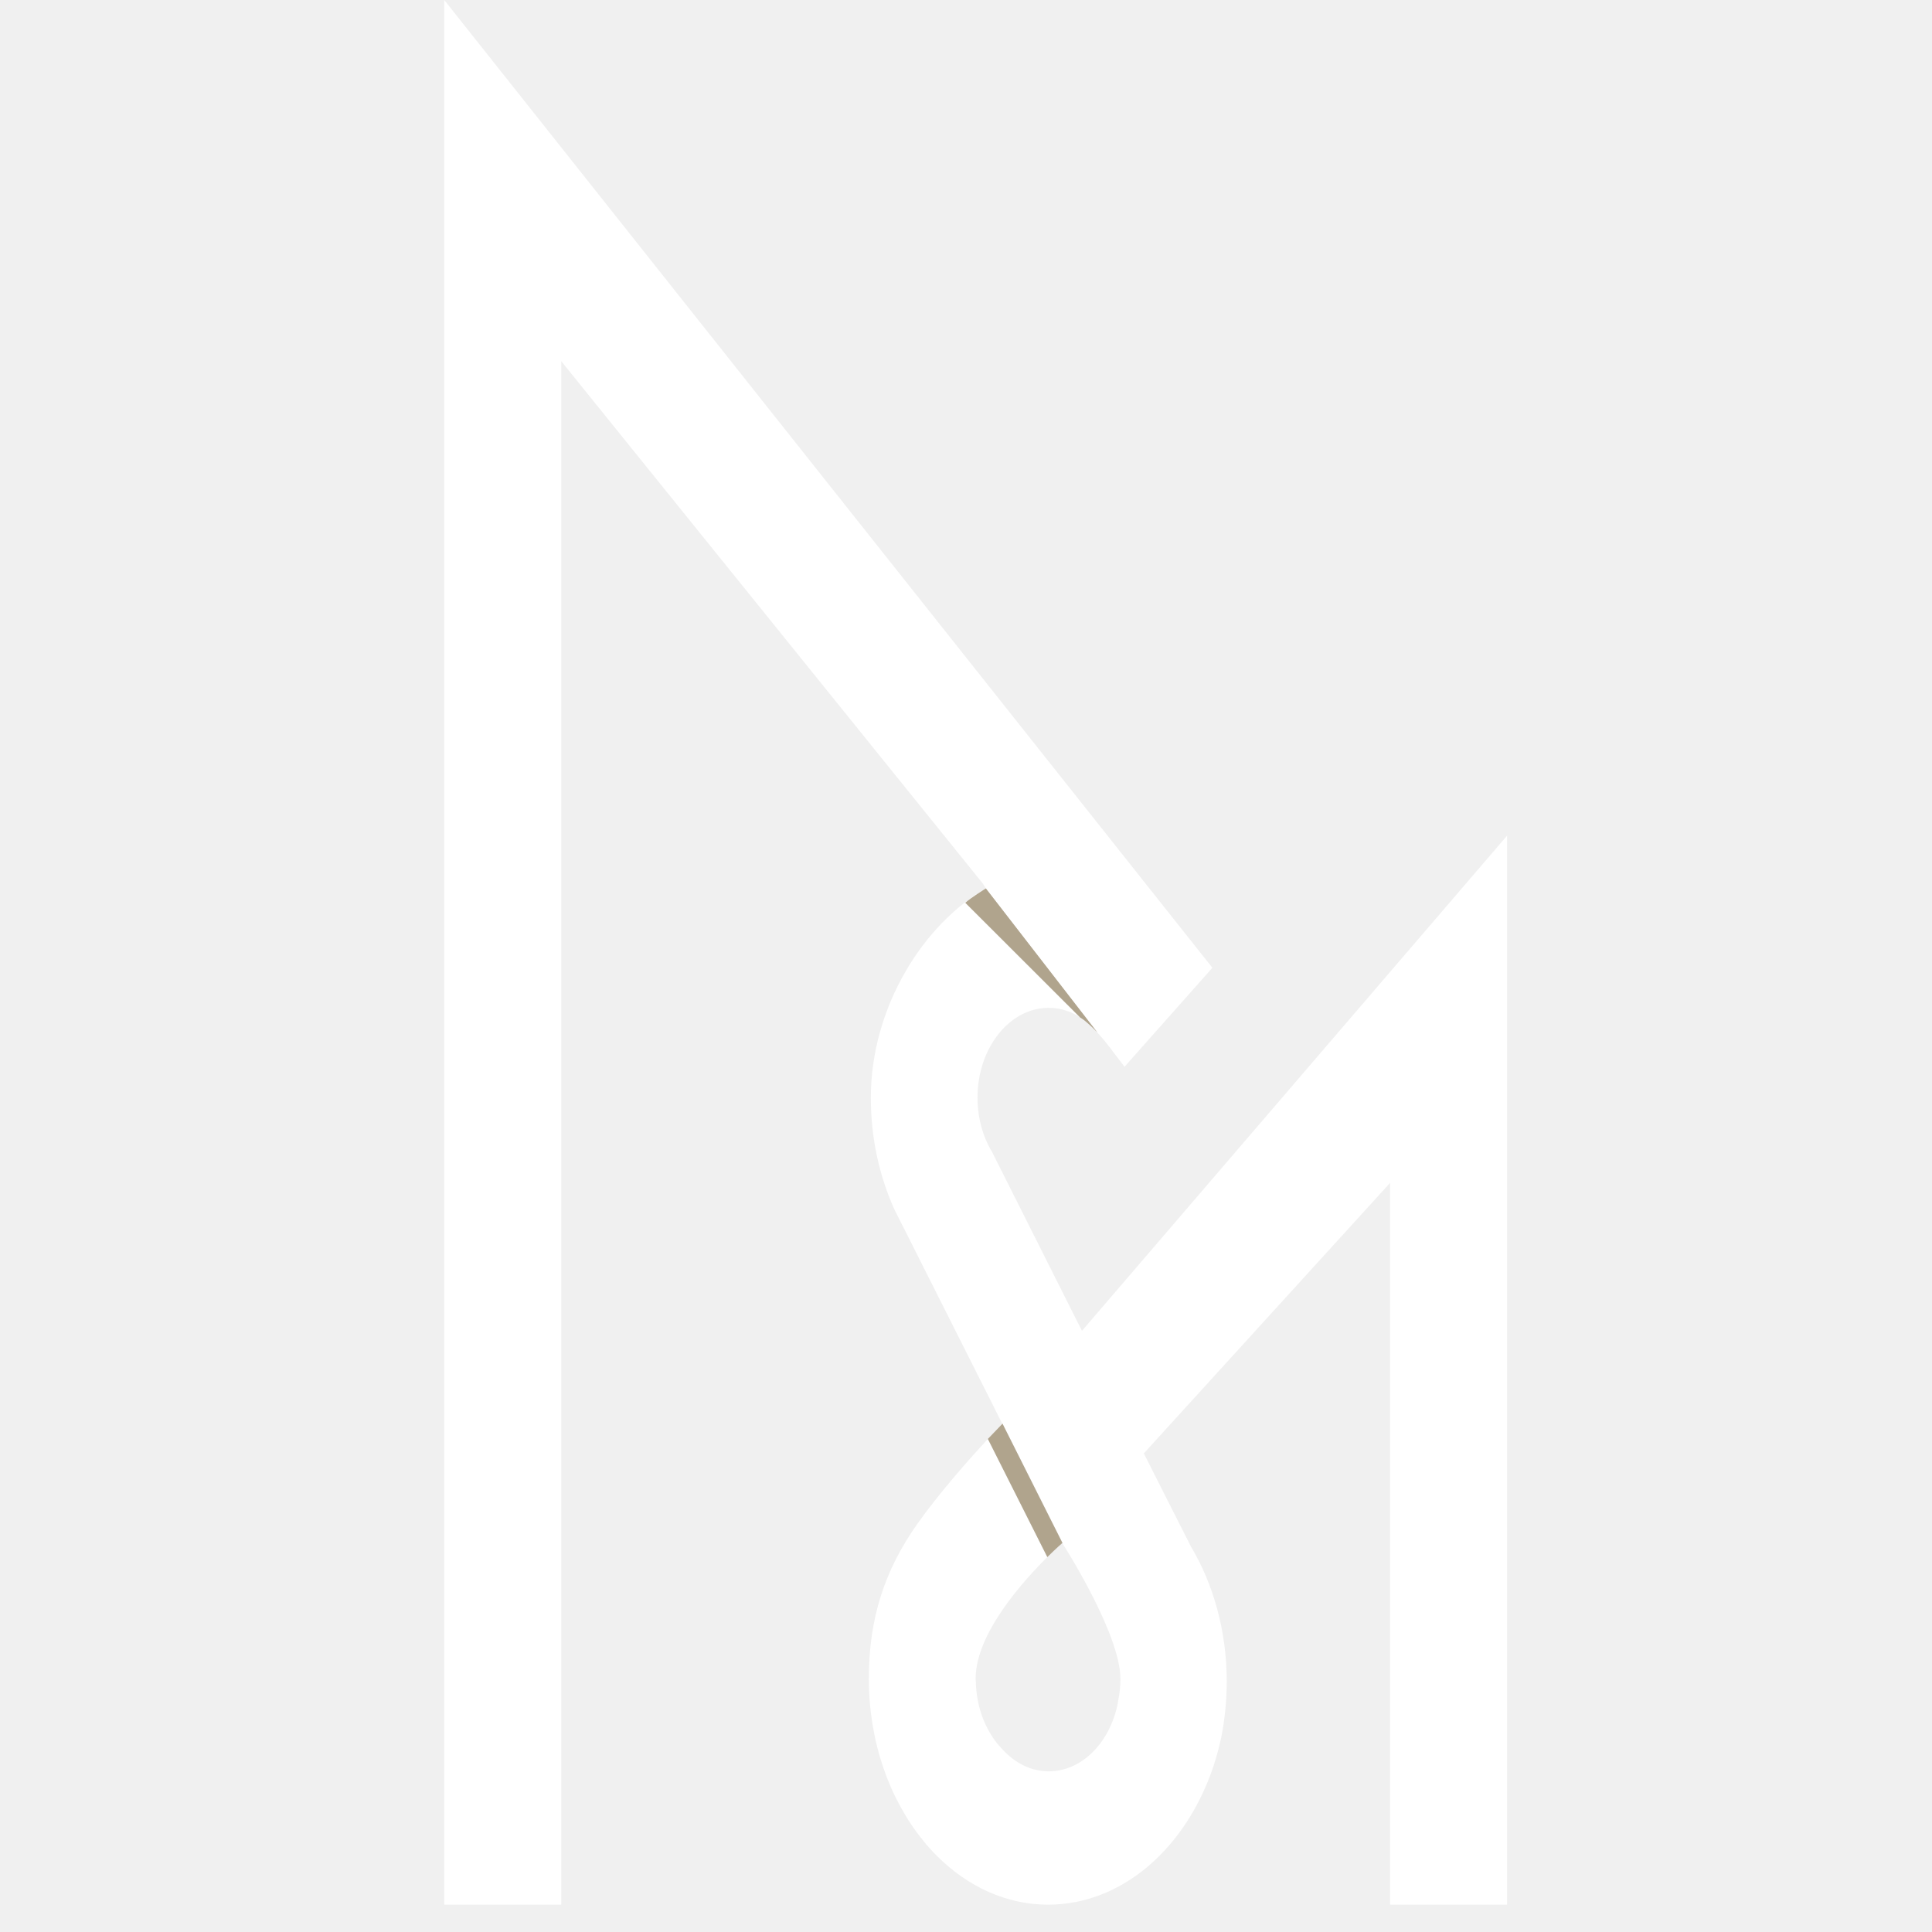
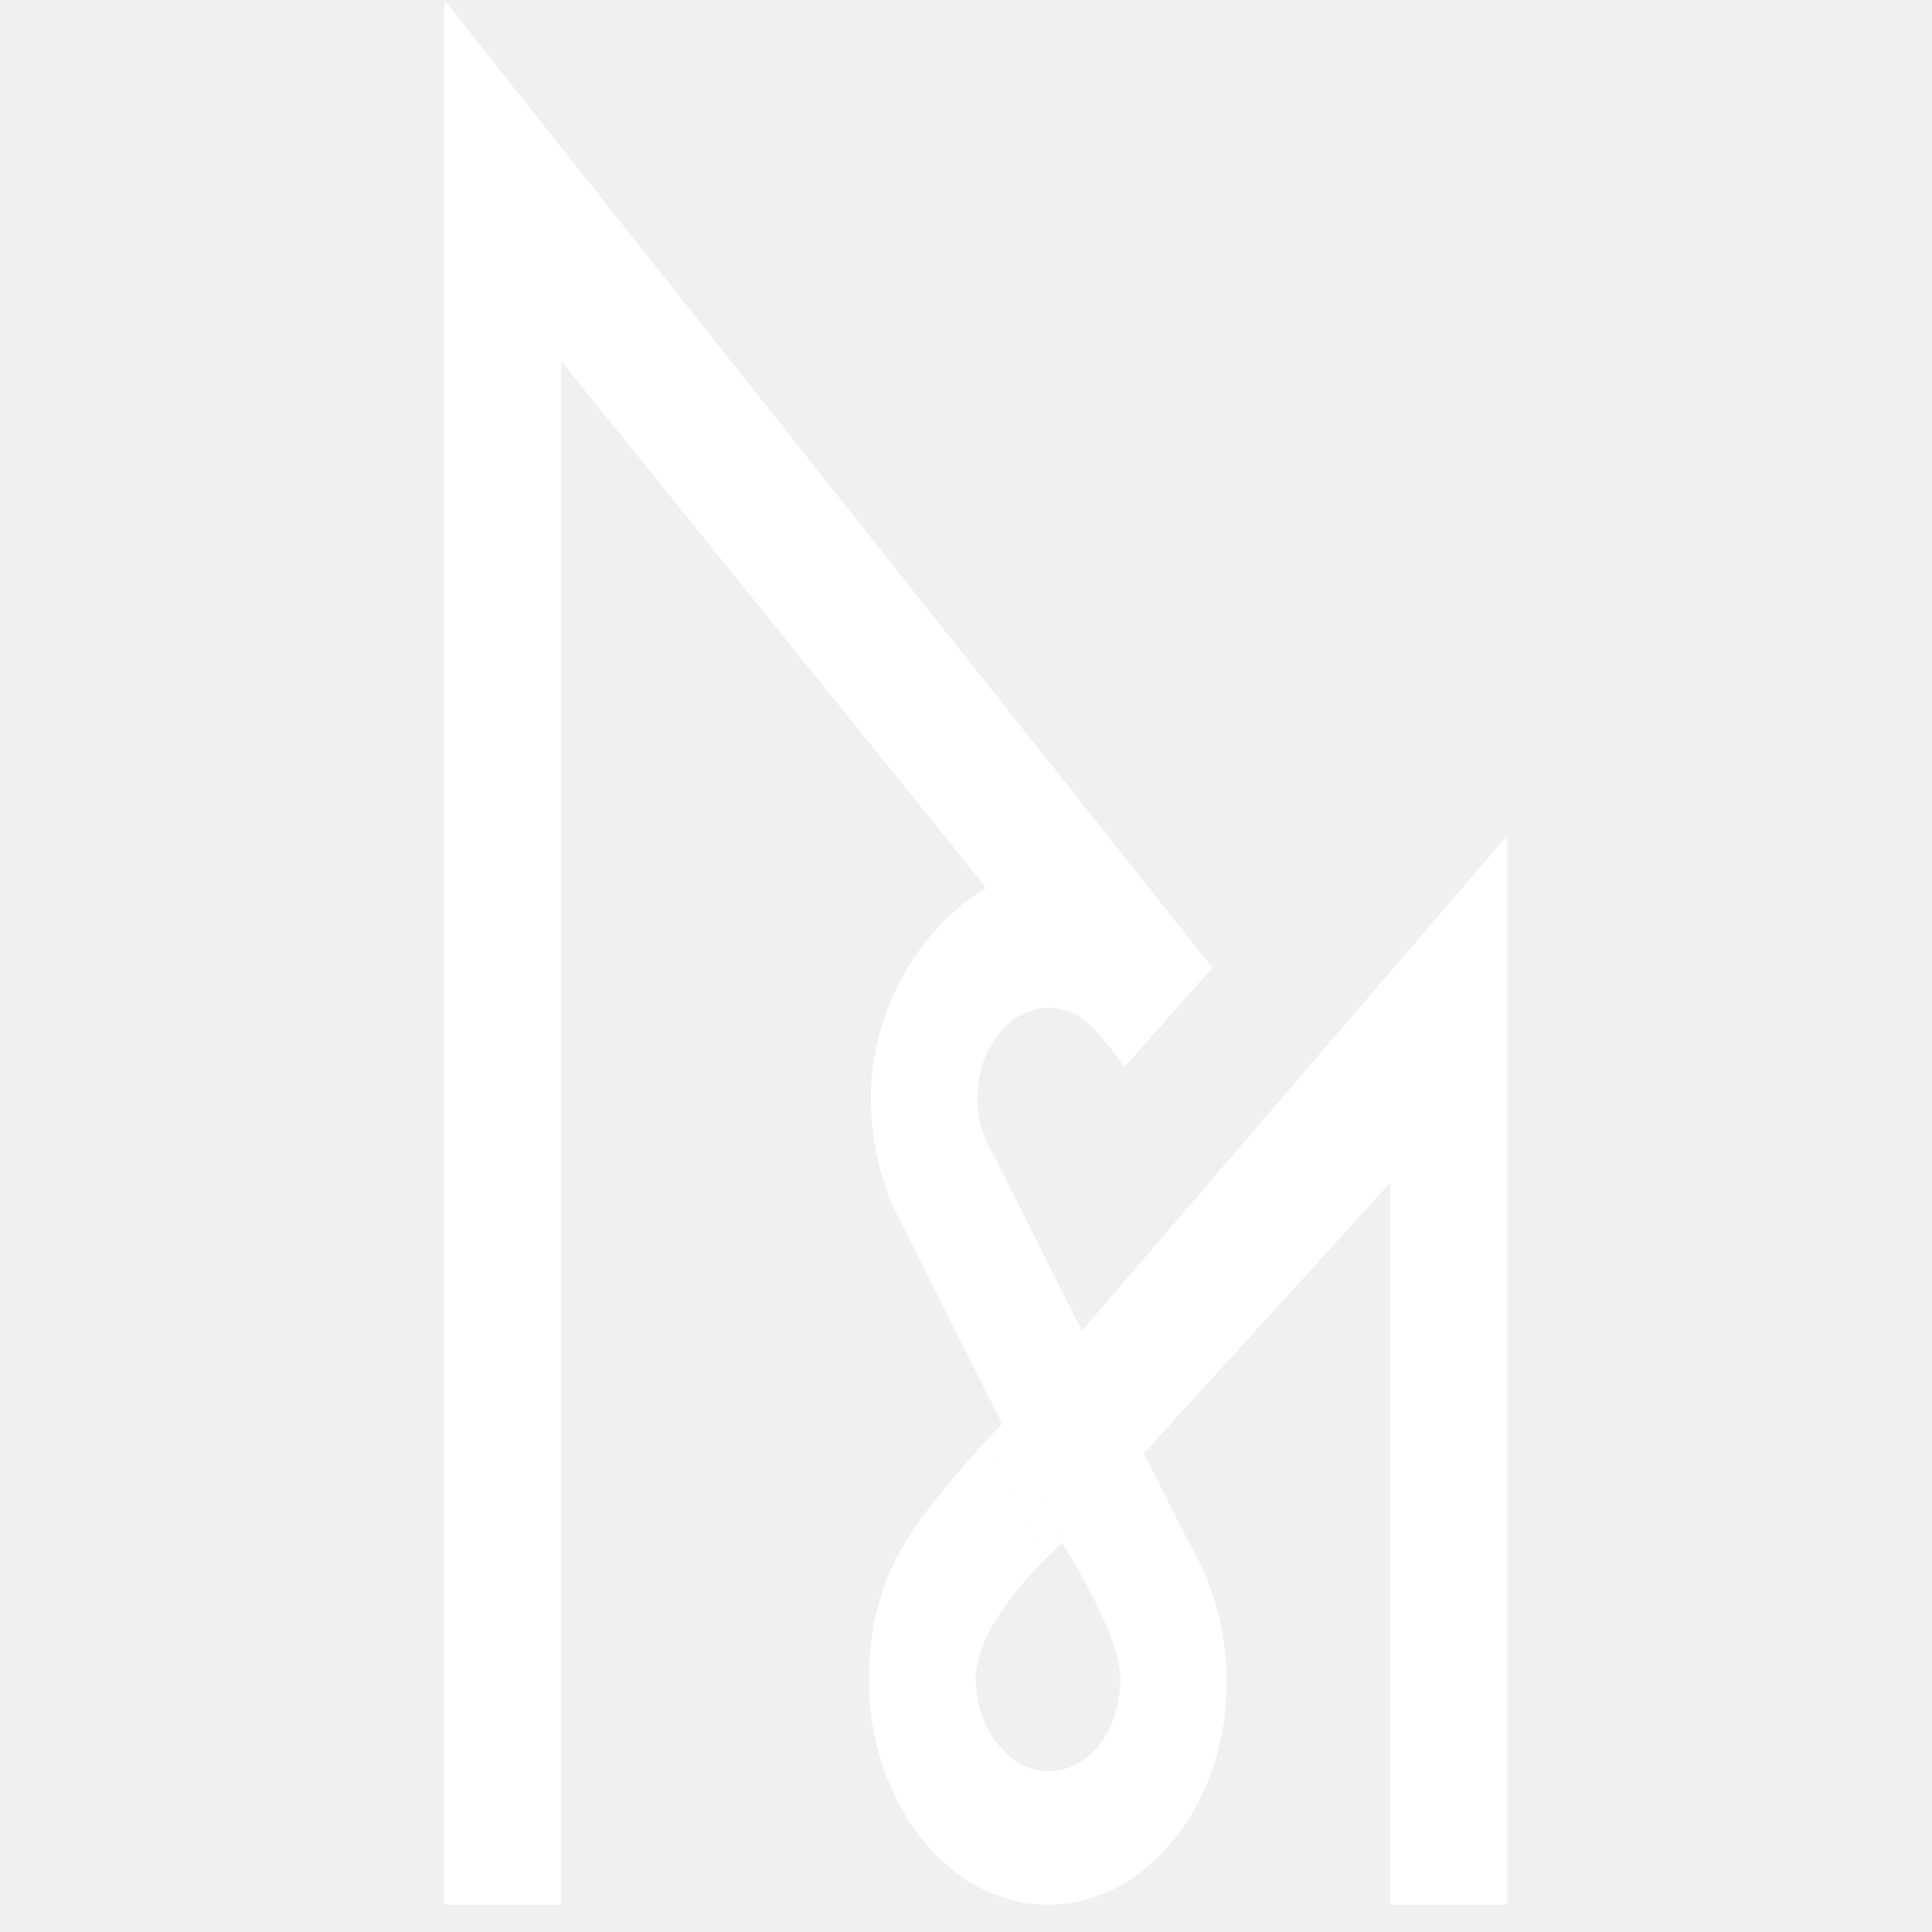
<svg xmlns="http://www.w3.org/2000/svg" version="1.1" id="svg2" width="864" height="864" viewBox="0 0 864 864">
  <defs id="defs6">
    <clipPath clipPathUnits="userSpaceOnUse" id="clipPath18">
      <path d="M 0,648 H 648 V 0 H 0 Z" id="path16" />
    </clipPath>
    <clipPath clipPathUnits="userSpaceOnUse" id="clipPath38">
      <path d="m 315.751,334.242 h 0.024 v -0.02 h -0.024 z" id="path36" />
    </clipPath>
    <clipPath clipPathUnits="userSpaceOnUse" id="clipPath54">
      <path d="m 324.7,321.884 h 2.19 v -1.619 h -2.19 z" id="path52" />
    </clipPath>
    <clipPath clipPathUnits="userSpaceOnUse" id="clipPath74">
      <path d="m 330.994,383.27 h 0.737 v -0.559 h -0.737 z" id="path72" />
    </clipPath>
    <clipPath clipPathUnits="userSpaceOnUse" id="clipPath90">
      <path d="m 330.127,383.853 h 0.159 v -0.096 h -0.159 z" id="path88" />
    </clipPath>
  </defs>
  <g id="g10" transform="matrix(2.990254, 0, 0, -3.773934, -502.401, 1904.833)" style="">
    <g id="g12">
      <g id="g14" clip-path="url(#clipPath18)">
        <g id="g20" transform="translate(330.9937,383.2703)">
          <path d="M 0,0 C -0.232,0.169 -0.473,0.337 -0.708,0.487 -0.465,0.336 -0.233,0.167 0,0" style="fill:#ffffff;fill-opacity:1;fill-rule:nonzero;stroke:none" id="path22" />
        </g>
        <g id="g24" transform="translate(331.7314,382.7111)">
          <path d="M 0,0 C 1.696,-1.375 3.136,-3.059 4.458,-4.39 L 17.598,7.343 -97.28,122.023 v -225.7 h 17.5 v 182.9 L -16.718,17.31 -16.275,16.746 0.401,-0.323 c 0,0 -0.163,0.135 -0.401,0.323" style="fill:#ffffff;fill-opacity:1;fill-rule:nonzero;stroke:none" id="path26" />
        </g>
        <g id="g28" transform="translate(329.8269,347.0344)">
          <path d="M 0,0 -0.85,1.325 -13.45,21.2 c -0.375,0.475 -0.675,0.975 -0.95,1.475 -0.775,1.475 -1.225,3.175 -1.225,4.95 0,5.875 4.775,10.65 10.65,10.65 0.95,0 1.9,-0.125 2.775,-0.375 0.896,-0.236 1.723,-0.616 2.5,-1.082 -0.199,0.121 -0.39,0.228 -0.549,0.292 l -17.202,13.612 c 0.823,0.593 3.081,1.7 3.081,1.7 -9.25,-4.175 -17.205,-13.997 -17.205,-24.797 0,-4.85 1.3,-9.4 3.575,-13.325 l 0.025,-0.025 0.025,-0.05 1.15,-1.825 0.025,-0.025 14.85,-23.375 c 0,0 -0.838,-0.686 -2.127,-1.793 l 2.166,1.793 8.975,-14.15 c 0,0 -0.012,-0.007 -0.026,-0.016 0.28,-0.345 8.637,-10.695 8.687,-16.034 0.008,-0.85 -0.1,-1.7 -0.3,-2.475 C 5.4,-43.95 5.325,-44.2 5.275,-44.45 4,-48.925 -0.1,-52.2 -4.975,-52.2 c -2.675,0 -5.1,1 -6.975,2.65 -0.275,0.225 -0.525,0.45 -0.775,0.7 -1.875,1.875 -3.075,4.425 -3.15,7.3 -0.025,0.1 -0.025,0.225 -0.025,0.35 0,5.308 7.085,11.544 10.773,14.43 -0.02,-0.015 -0.036,-0.027 -0.056,-0.042 l -8.892,13.999 c -2.641,-2.267 -7.179,-6.304 -10.5,-10.012 -4.958,-5.535 -7.3,-11.275 -7.3,-18.375 0,-7.525 3.1,-14.325 8.1,-19.175 0.3,-0.325 0.6,-0.6 0.925,-0.875 0.4,-0.35 0.8,-0.7 1.225,-1.025 4.55,-3.575 10.3,-5.725 16.55,-5.725 11.125,0 20.65,6.75 24.725,16.375 0.5,1.2 0.925,2.45 1.25,3.725 0.475,2.025 0.75,4.15 0.75,6.35 0,5.975 -2,11.5 -5.325,15.95 l -0.025,0.025 -1.525,2.4 -0.025,0.025 -5.5,8.625 36.825,32.05 V -68 h 17.5 V 58.675 Z" style="fill:#ffffff;fill-opacity:1;fill-rule:nonzero;stroke:none" id="path30" />
        </g>
        <g id="g32">
          <g id="g34" />
          <g id="g46">
            <g clip-path="url(#clipPath38)" opacity="0.1" id="g44">
              <g transform="translate(315.7515,334.2224)" id="g42">
                <path d="M 0,0 V 0 C 0.008,0.006 0.016,0.013 0.023,0.019 Z" style="fill:#000000;fill-opacity:1;fill-rule:nonzero;stroke:none" id="path40" />
              </g>
            </g>
          </g>
        </g>
        <g id="g48">
          <g id="g50" />
          <g id="g62">
            <g clip-path="url(#clipPath54)" opacity="0.1" id="g60">
              <g transform="translate(324.6997,320.2648)" id="g58">
                <path d="M 0,0 C 1.401,1.089 2.068,1.525 2.19,1.603 2.186,1.609 2.177,1.62 2.177,1.62 2.177,1.62 1.297,1.015 0,0" style="fill:#000000;fill-opacity:1;fill-rule:nonzero;stroke:none" id="path56" />
              </g>
            </g>
          </g>
        </g>
        <g id="g64" transform="translate(324.6997,320.2648)">
-           <path d="m 0,0 c 1.297,1.015 2.177,1.62 2.177,1.62 0,0 0.009,-0.011 0.013,-0.017 C 2.205,1.612 2.216,1.62 2.216,1.62 L -6.759,15.77 -8.925,13.977 C -8.932,13.97 -8.94,13.963 -8.948,13.957 l 8.893,-14 C -0.035,-0.027 -0.02,-0.015 0,0" style="fill:#b0a48d;fill-opacity:1;fill-rule:nonzero;stroke:none" id="path66" />
+           <path d="m 0,0 c 1.297,1.015 2.177,1.62 2.177,1.62 0,0 0.009,-0.011 0.013,-0.017 C 2.205,1.612 2.216,1.62 2.216,1.62 L -6.759,15.77 -8.925,13.977 C -8.932,13.97 -8.94,13.963 -8.948,13.957 l 8.893,-14 C -0.035,-0.027 -0.02,-0.015 0,0" style="fill:#ffffff;fill-opacity:1;fill-rule:nonzero;stroke:none" id="path66" />
        </g>
        <g id="g68">
          <g id="g70" />
          <g id="g82">
            <g clip-path="url(#clipPath74)" opacity="0.1" id="g80">
              <g transform="translate(331.7314,382.7111)" id="g78">
                <path d="M 0,0 C -0.24,0.195 -0.486,0.379 -0.738,0.559 -0.457,0.354 -0.202,0.159 0,0" style="fill:#000000;fill-opacity:1;fill-rule:nonzero;stroke:none" id="path76" />
              </g>
            </g>
          </g>
        </g>
        <g id="g84">
          <g id="g86" />
          <g id="g98">
            <g clip-path="url(#clipPath90)" opacity="0.1" id="g96">
              <g transform="translate(330.2856,383.7568)" id="g94">
                <path d="M 0,0 C -0.052,0.033 -0.105,0.064 -0.158,0.096 -0.105,0.064 -0.054,0.034 0,0" style="fill:#000000;fill-opacity:1;fill-rule:nonzero;stroke:none" id="path92" />
              </g>
            </g>
          </g>
        </g>
        <g id="g100" transform="translate(329.5776,384.1447)">
-           <path d="m 0,0 c 0.159,-0.064 0.35,-0.171 0.55,-0.292 0.053,-0.032 0.106,-0.063 0.158,-0.096 0.235,-0.149 0.476,-0.317 0.708,-0.486 0.251,-0.18 0.498,-0.365 0.738,-0.56 0.237,-0.187 0.401,-0.322 0.401,-0.322 l -16.676,17.068 c 0,0 -2.258,-1.107 -3.081,-1.7 z" style="fill:#b0a48d;fill-opacity:1;fill-rule:nonzero;stroke:none" id="path102" />
+           <path d="m 0,0 c 0.159,-0.064 0.35,-0.171 0.55,-0.292 0.053,-0.032 0.106,-0.063 0.158,-0.096 0.235,-0.149 0.476,-0.317 0.708,-0.486 0.251,-0.18 0.498,-0.365 0.738,-0.56 0.237,-0.187 0.401,-0.322 0.401,-0.322 l -16.676,17.068 c 0,0 -2.258,-1.107 -3.081,-1.7 z" style="fill:#ffffff;fill-opacity:1;fill-rule:nonzero;stroke:none" id="path102" />
        </g>
        <g id="g104" transform="translate(243.8439,147.3199)">
          <path d="M 0,0 -1.147,6.198 H -1.189 L -2.275,0 Z M 2.413,-3.906 H 0.714 l -0.479,2.584 h -2.764 l -0.485,-2.584 h -1.678 l 2.82,13.063 h 1.445 z" style="fill:#a38a7b;fill-opacity:1;fill-rule:nonzero;stroke:none" id="path106" />
        </g>
        <g id="g108" transform="translate(258.4522,150.7457)">
          <path d="M 0,0 C 0.683,0.013 1.177,0.176 1.481,0.486 1.785,0.798 1.937,1.363 1.937,2.184 1.937,2.97 1.799,3.53 1.522,3.865 1.245,4.2 0.771,4.367 0.102,4.367 H 0 Z M 4.029,-7.332 H 2.199 L 0.153,-1.2 H 0 V -7.332 H -1.764 V 5.731 h 2.44 C 2.666,5.731 3.66,4.617 3.66,2.389 3.66,1.377 3.513,0.615 3.219,0.102 2.925,-0.41 2.447,-0.797 1.784,-1.057 Z" style="fill:#a38a7b;fill-opacity:1;fill-rule:nonzero;stroke:none" id="path110" />
        </g>
        <g id="g112" transform="translate(277.4259,145.8863)">
          <path d="m 0,0 c 0.203,0.437 0.306,1.723 0.306,3.854 0,2.523 -0.138,4.082 -0.41,4.676 -0.275,0.595 -0.719,0.892 -1.334,0.892 -0.691,0 -1.157,-0.349 -1.4,-1.046 -0.242,-0.697 -0.364,-1.88 -0.364,-3.548 0,-2.891 0.139,-4.619 0.417,-5.183 0.277,-0.564 0.693,-0.846 1.248,-0.846 0.288,0 0.556,0.049 0.802,0.147 l -1.202,1.618 1.012,0.737 z m 0.238,-2.364 c -0.744,-0.175 -1.345,-0.263 -1.802,-0.263 -1.326,0 -2.241,0.462 -2.746,1.385 -0.505,0.923 -0.757,2.512 -0.757,4.767 0,2.133 0.103,3.68 0.312,4.641 0.208,0.96 0.586,1.647 1.133,2.061 0.547,0.414 1.306,0.621 2.276,0.621 1.238,0 2.135,-0.426 2.692,-1.278 0.557,-0.851 0.836,-2.699 0.836,-5.544 0,-3.002 -0.333,-4.872 -0.999,-5.61 l 0.978,-1.34 -0.974,-0.718 z" style="fill:#a38a7b;fill-opacity:1;fill-rule:nonzero;stroke:none" id="path114" />
        </g>
        <g id="g116" transform="translate(296.2921,146.4996)">
          <path d="m 0,0 c 0,-2.181 -0.978,-3.271 -2.932,-3.271 -2.147,0 -3.22,1.083 -3.22,3.251 v 9.977 h 1.744 V 0.719 c 0,-0.992 0.085,-1.677 0.256,-2.057 0.171,-0.379 0.543,-0.568 1.117,-0.568 0.574,0 0.933,0.199 1.077,0.599 0.144,0.4 0.216,1.109 0.216,2.127 V 9.957 H 0 Z" style="fill:#a38a7b;fill-opacity:1;fill-rule:nonzero;stroke:none" id="path118" />
        </g>
        <path d="m 307.512,156.477 h 1.764 v -13.063 h -1.764 z" style="fill:#a38a7b;fill-opacity:1;fill-rule:nonzero;stroke:none" id="path120" />
        <g id="g122" transform="translate(325.4483,154.9898)">
          <path d="M 0,0 H -2 V -11.576 H -3.764 V 0 H -5.753 V 1.487 H 0 Z" style="fill:#a38a7b;fill-opacity:1;fill-rule:nonzero;stroke:none" id="path124" />
        </g>
        <g id="g126" transform="translate(340.38,143.4137)">
          <path d="m 0,0 h -4.727 v 13.063 h 4.645 V 11.576 H -2.984 V 7.434 h 2.687 V 5.947 H -2.984 V 1.445 H 0 Z" style="fill:#a38a7b;fill-opacity:1;fill-rule:nonzero;stroke:none" id="path128" />
        </g>
        <g id="g130" transform="translate(356.2452,143.6393)">
          <path d="m 0,0 c -0.526,-0.253 -1.053,-0.38 -1.579,-0.38 -1.053,0 -1.964,0.407 -2.733,1.222 -0.769,0.814 -1.153,2.513 -1.153,5.099 0,2.806 0.384,4.694 1.153,5.665 0.769,0.972 1.701,1.457 2.794,1.457 0.411,0 0.916,-0.068 1.518,-0.205 v -1.599 c -0.396,0.157 -0.77,0.236 -1.117,0.236 -0.685,0 -1.269,-0.348 -1.754,-1.042 C -3.356,9.758 -3.6,8.388 -3.6,6.342 -3.6,5.124 -3.546,4.171 -3.44,3.483 -3.334,2.796 -3.09,2.248 -2.707,1.841 -2.324,1.434 -1.843,1.23 -1.262,1.23 -0.92,1.23 -0.499,1.336 0,1.548 Z" style="fill:#a38a7b;fill-opacity:1;fill-rule:nonzero;stroke:none" id="path132" />
        </g>
        <g id="g134" transform="translate(371.8936,154.9898)">
          <path d="M 0,0 H -1.999 V -11.576 H -3.763 V 0 H -5.752 V 1.487 H 0 Z" style="fill:#a38a7b;fill-opacity:1;fill-rule:nonzero;stroke:none" id="path136" />
        </g>
        <g id="g138" transform="translate(386.8565,149.8785)">
          <path d="m 0,0 c 0,2.479 -0.146,4.011 -0.437,4.595 -0.292,0.584 -0.729,0.876 -1.311,0.876 -0.686,0 -1.155,-0.35 -1.409,-1.05 -0.254,-0.7 -0.38,-1.88 -0.38,-3.539 V 0.164 c 0,-1.851 0.102,-3.201 0.308,-4.052 0.206,-0.849 0.699,-1.274 1.481,-1.274 0.479,0 0.891,0.238 1.233,0.717 C -0.172,-3.968 0,-2.646 0,-0.481 Z m -5.383,0.103 c 0,2.835 0.279,4.668 0.835,5.501 0.558,0.834 1.475,1.251 2.753,1.251 1.463,0 2.436,-0.466 2.918,-1.399 0.481,-0.933 0.723,-2.61 0.723,-5.035 0,-2.173 -0.108,-3.679 -0.324,-4.519 -0.214,-0.84 -0.587,-1.459 -1.117,-1.854 -0.53,-0.397 -1.25,-0.595 -2.159,-0.595 -0.936,0 -1.654,0.183 -2.152,0.548 -0.5,0.365 -0.87,0.958 -1.114,1.778 -0.242,0.82 -0.363,2.261 -0.363,4.324" style="fill:#a38a7b;fill-opacity:1;fill-rule:nonzero;stroke:none" id="path140" />
        </g>
        <g id="g142" transform="translate(96.6319,184.0094)">
          <path d="M 0,0 H -3.1 L -4.363,15.918 H -4.441 L -7.832,0 h -2.09 l -3.209,15.918 h -0.098 L -14.536,0 h -3.14 l 2.442,24.883 h 2.904 L -8.867,7.441 h 0.078 l 3.543,17.442 h 2.902 z" style="fill:#342f2e;fill-opacity:1;fill-rule:nonzero;stroke:none" id="path144" />
        </g>
        <path d="m 116.792,208.892 h 3.359 v -24.883 h -3.359 z" style="fill:#342f2e;fill-opacity:1;fill-rule:nonzero;stroke:none" id="path146" />
        <g id="g148" transform="translate(150.3897,184.0094)">
          <path d="m 0,0 h -9.004 v 24.883 h 3.359 V 2.793 H 0 Z" style="fill:#342f2e;fill-opacity:1;fill-rule:nonzero;stroke:none" id="path150" />
        </g>
        <g id="g152" transform="translate(177.7198,208.8874)">
          <path d="m 0,0 h -2.76 l -5.37,-24.88 h 3.2 l 0.49,2.64 2.98,16.61 h 0.08 l 2.64,-14.33 0.31,-1.69 0.6,-3.23 h 3.24 z" style="fill:#342f2e;fill-opacity:1;fill-rule:nonzero;stroke:none" id="path154" />
        </g>
        <g id="g156" transform="translate(214.7726,192.818)">
          <path d="m 0,0 c 0,-2.864 -0.488,-5.088 -1.465,-6.67 -0.976,-1.582 -2.702,-2.373 -5.176,-2.373 -2.213,0 -3.815,0.817 -4.804,2.451 -0.99,1.634 -1.485,4.776 -1.485,9.424 0,0.547 0.059,2.002 0.176,4.365 0.117,2.364 0.29,3.965 0.518,4.805 0.227,0.84 0.608,1.621 1.142,2.344 0.534,0.722 1.211,1.262 2.031,1.621 0.821,0.358 1.785,0.537 2.891,0.537 1.563,0 2.91,-0.472 4.043,-1.416 1.133,-0.944 1.758,-2.191 1.875,-3.74 l -3.164,-1.153 c -0.261,2.396 -1.179,3.594 -2.754,3.594 -1.211,0 -2.054,-0.622 -2.529,-1.865 C -9.177,10.681 -9.414,8.62 -9.414,5.742 V 4.473 c 0,-1.667 0.052,-3.259 0.156,-4.776 0.105,-1.516 0.202,-2.627 0.293,-3.33 0.091,-0.703 0.28,-1.263 0.567,-1.679 0.286,-0.417 0.588,-0.697 0.908,-0.84 0.319,-0.144 0.693,-0.215 1.123,-0.215 0.807,0 1.432,0.247 1.875,0.742 0.442,0.495 0.749,1.208 0.918,2.139 0.169,0.93 0.254,2.516 0.254,4.756 H -6.367 V 4.199 H 0 Z" style="fill:#342f2e;fill-opacity:1;fill-rule:nonzero;stroke:none" id="path158" />
        </g>
        <g id="g160" transform="translate(238.0772,197.9742)">
          <path d="M 0,0 C 1.302,0.026 2.243,0.335 2.822,0.928 3.401,1.521 3.691,2.598 3.691,4.16 3.691,5.657 3.428,6.726 2.9,7.363 2.373,8.001 1.472,8.32 0.195,8.32 H 0 Z M 7.676,-13.965 H 4.19 L 0.293,-2.285 H 0 v -11.68 h -3.359 v 24.883 h 4.648 c 3.789,0 5.684,-2.122 5.684,-6.367 0,-1.927 -0.281,-3.379 -0.84,-4.356 -0.56,-0.976 -1.472,-1.712 -2.735,-2.207 z" style="fill:#342f2e;fill-opacity:1;fill-rule:nonzero;stroke:none" id="path162" />
        </g>
        <g id="g164" transform="translate(275.1124,196.3238)">
          <path d="m 0,0 c 0,4.723 -0.277,7.64 -0.832,8.752 -0.556,1.111 -1.388,1.668 -2.498,1.668 -1.306,0 -2.2,-0.667 -2.684,-2 C -6.497,7.087 -6.738,4.84 -6.738,1.679 V 0.312 c 0,-3.525 0.195,-6.097 0.588,-7.716 0.391,-1.62 1.332,-2.43 2.82,-2.43 0.914,0 1.697,0.455 2.351,1.365 C -0.326,-7.558 0,-5.041 0,-0.917 Z m -10.254,0.195 c 0,5.4 0.53,8.893 1.592,10.481 1.061,1.587 2.809,2.381 5.244,2.381 2.786,0 4.639,-0.888 5.557,-2.664 0.918,-1.777 1.377,-4.974 1.377,-9.592 0,-4.138 -0.205,-7.007 -0.616,-8.608 -0.41,-1.599 -1.12,-2.777 -2.129,-3.532 -1.008,-0.755 -2.379,-1.132 -4.111,-1.132 -1.784,0 -3.151,0.348 -4.101,1.044 -0.951,0.697 -1.658,1.825 -2.12,3.387 -0.461,1.561 -0.693,4.306 -0.693,8.235" style="fill:#342f2e;fill-opacity:1;fill-rule:nonzero;stroke:none" id="path166" />
        </g>
        <g id="g168" transform="translate(307.4991,205.6891)">
          <path d="m 0,0 c -1.094,0.586 -2.077,0.879 -2.949,0.879 -0.872,0 -1.618,-0.313 -2.237,-0.938 -0.618,-0.625 -0.927,-1.378 -0.927,-2.264 0,-0.625 0.183,-1.292 0.552,-2.001 0.369,-0.71 1.199,-1.845 2.491,-3.405 1.291,-1.56 2.279,-2.914 2.963,-4.06 0.683,-1.148 1.025,-2.463 1.025,-3.948 0,-1.851 -0.557,-3.353 -1.67,-4.506 -1.113,-1.153 -2.568,-1.73 -4.365,-1.73 -0.989,0 -2.2,0.293 -3.633,0.879 v 2.989 c 0.039,-0.013 0.078,-0.033 0.117,-0.059 0.195,-0.144 0.606,-0.361 1.231,-0.654 0.625,-0.293 1.237,-0.44 1.836,-0.44 0.976,0 1.78,0.325 2.412,0.977 0.632,0.651 0.947,1.484 0.947,2.5 0,0.703 -0.161,1.354 -0.482,1.953 -0.322,0.599 -0.906,1.414 -1.75,2.444 l -2.243,2.759 c -0.871,1.07 -1.514,2.048 -1.931,2.934 -0.417,0.886 -0.625,1.942 -0.625,3.167 0,1.811 0.527,3.284 1.582,4.417 1.054,1.133 2.422,1.701 4.101,1.701 1.172,0 2.357,-0.293 3.555,-0.879 z" style="fill:#342f2e;fill-opacity:1;fill-rule:nonzero;stroke:none" id="path170" />
        </g>
        <g id="g172" transform="translate(359.714,205.6891)">
          <path d="m 0,0 c -1.094,0.586 -2.077,0.879 -2.949,0.879 -0.872,0 -1.618,-0.313 -2.237,-0.938 -0.618,-0.625 -0.927,-1.378 -0.927,-2.264 0,-0.625 0.183,-1.292 0.552,-2.001 0.369,-0.71 1.199,-1.845 2.491,-3.405 1.291,-1.56 2.279,-2.914 2.963,-4.06 0.683,-1.148 1.025,-2.463 1.025,-3.948 0,-1.851 -0.557,-3.353 -1.67,-4.506 -1.113,-1.153 -2.568,-1.73 -4.365,-1.73 -0.989,0 -2.2,0.293 -3.633,0.879 v 2.989 c 0.039,-0.013 0.078,-0.033 0.117,-0.059 0.195,-0.144 0.606,-0.361 1.231,-0.654 0.625,-0.293 1.237,-0.44 1.836,-0.44 0.976,0 1.78,0.325 2.412,0.977 0.632,0.651 0.947,1.484 0.947,2.5 0,0.703 -0.161,1.354 -0.482,1.953 -0.322,0.599 -0.906,1.414 -1.75,2.444 l -2.243,2.759 c -0.871,1.07 -1.514,2.048 -1.931,2.934 -0.417,0.886 -0.625,1.942 -0.625,3.167 0,1.811 0.527,3.284 1.582,4.417 1.054,1.133 2.422,1.701 4.101,1.701 1.172,0 2.357,-0.293 3.555,-0.879 z" style="fill:#342f2e;fill-opacity:1;fill-rule:nonzero;stroke:none" id="path174" />
        </g>
        <g id="g176" transform="translate(387.8399,208.8874)">
          <path d="m 0,0 h -2.75 l -5.37,-24.88 h 3.2 l 0.71,3.78 h -0.01 l 2.77,15.47 h 0.08 l 2.87,-15.6 0.67,-3.65 h 3.24 z" style="fill:#342f2e;fill-opacity:1;fill-rule:nonzero;stroke:none" id="path178" />
        </g>
        <g id="g180" transform="translate(424.9561,184.0094)">
          <path d="M 0,0 H -2.637 L -8.984,17.078 -9.063,17.07 V 0 h -3.007 v 24.883 h 2.675 L -3.027,7.808 -2.949,7.793 v 17.09 H 0 Z" style="fill:#342f2e;fill-opacity:1;fill-rule:nonzero;stroke:none" id="path182" />
        </g>
        <g id="g184" transform="translate(456.171,184.4391)">
          <path d="m 0,0 c -1.003,-0.481 -2.005,-0.723 -3.008,-0.723 -2.005,0 -3.74,0.776 -5.205,2.327 -1.465,1.55 -2.197,4.789 -2.197,9.713 0,5.343 0.732,8.94 2.197,10.79 1.465,1.85 3.239,2.776 5.322,2.776 0.782,0 1.745,-0.13 2.891,-0.391 v -3.047 c -0.755,0.3 -1.465,0.45 -2.129,0.45 -1.302,0 -2.415,-0.663 -3.34,-1.985 -0.925,-1.323 -1.386,-3.932 -1.386,-7.83 0,-2.32 0.1,-4.135 0.302,-5.445 0.202,-1.31 0.667,-2.353 1.397,-3.128 0.729,-0.776 1.647,-1.163 2.754,-1.163 0.651,0 1.452,0.202 2.402,0.605 z" style="fill:#342f2e;fill-opacity:1;fill-rule:nonzero;stroke:none" id="path186" />
        </g>
        <g id="g188" transform="translate(476.4874,208.8922)">
          <path d="M 0,0 H 3.359 V -9.688 H 8.535 V 0 h 3.36 V -24.883 H 8.535 V -12.52 H 3.359 V -24.883 H 0 Z" style="fill:#342f2e;fill-opacity:1;fill-rule:nonzero;stroke:none" id="path190" />
        </g>
        <g id="g192" transform="translate(518.171,184.0094)">
          <path d="m 0,0 h -9.004 v 24.883 h 8.848 V 22.051 H -5.684 V 14.16 h 5.118 V 11.328 H -5.684 V 2.754 H 0 Z" style="fill:#342f2e;fill-opacity:1;fill-rule:nonzero;stroke:none" id="path194" />
        </g>
        <g id="g196" transform="translate(548.8976,208.8922)">
          <path d="m 0,0 -7.905,-22.09 h 7.143 v -2.793 h -11.23 l 7.87,22.051 h -6.913 V 0 Z" style="fill:#342f2e;fill-opacity:1;fill-rule:nonzero;stroke:none" id="path198" />
        </g>
        <g id="g200" transform="translate(385.2841,210.473)">
          <path d="M 0,0 H 2.476 V 2.188 Z" style="fill:#342f2e;fill-opacity:1;fill-rule:nonzero;stroke:none" id="path202" />
        </g>
      </g>
    </g>
  </g>
</svg>
